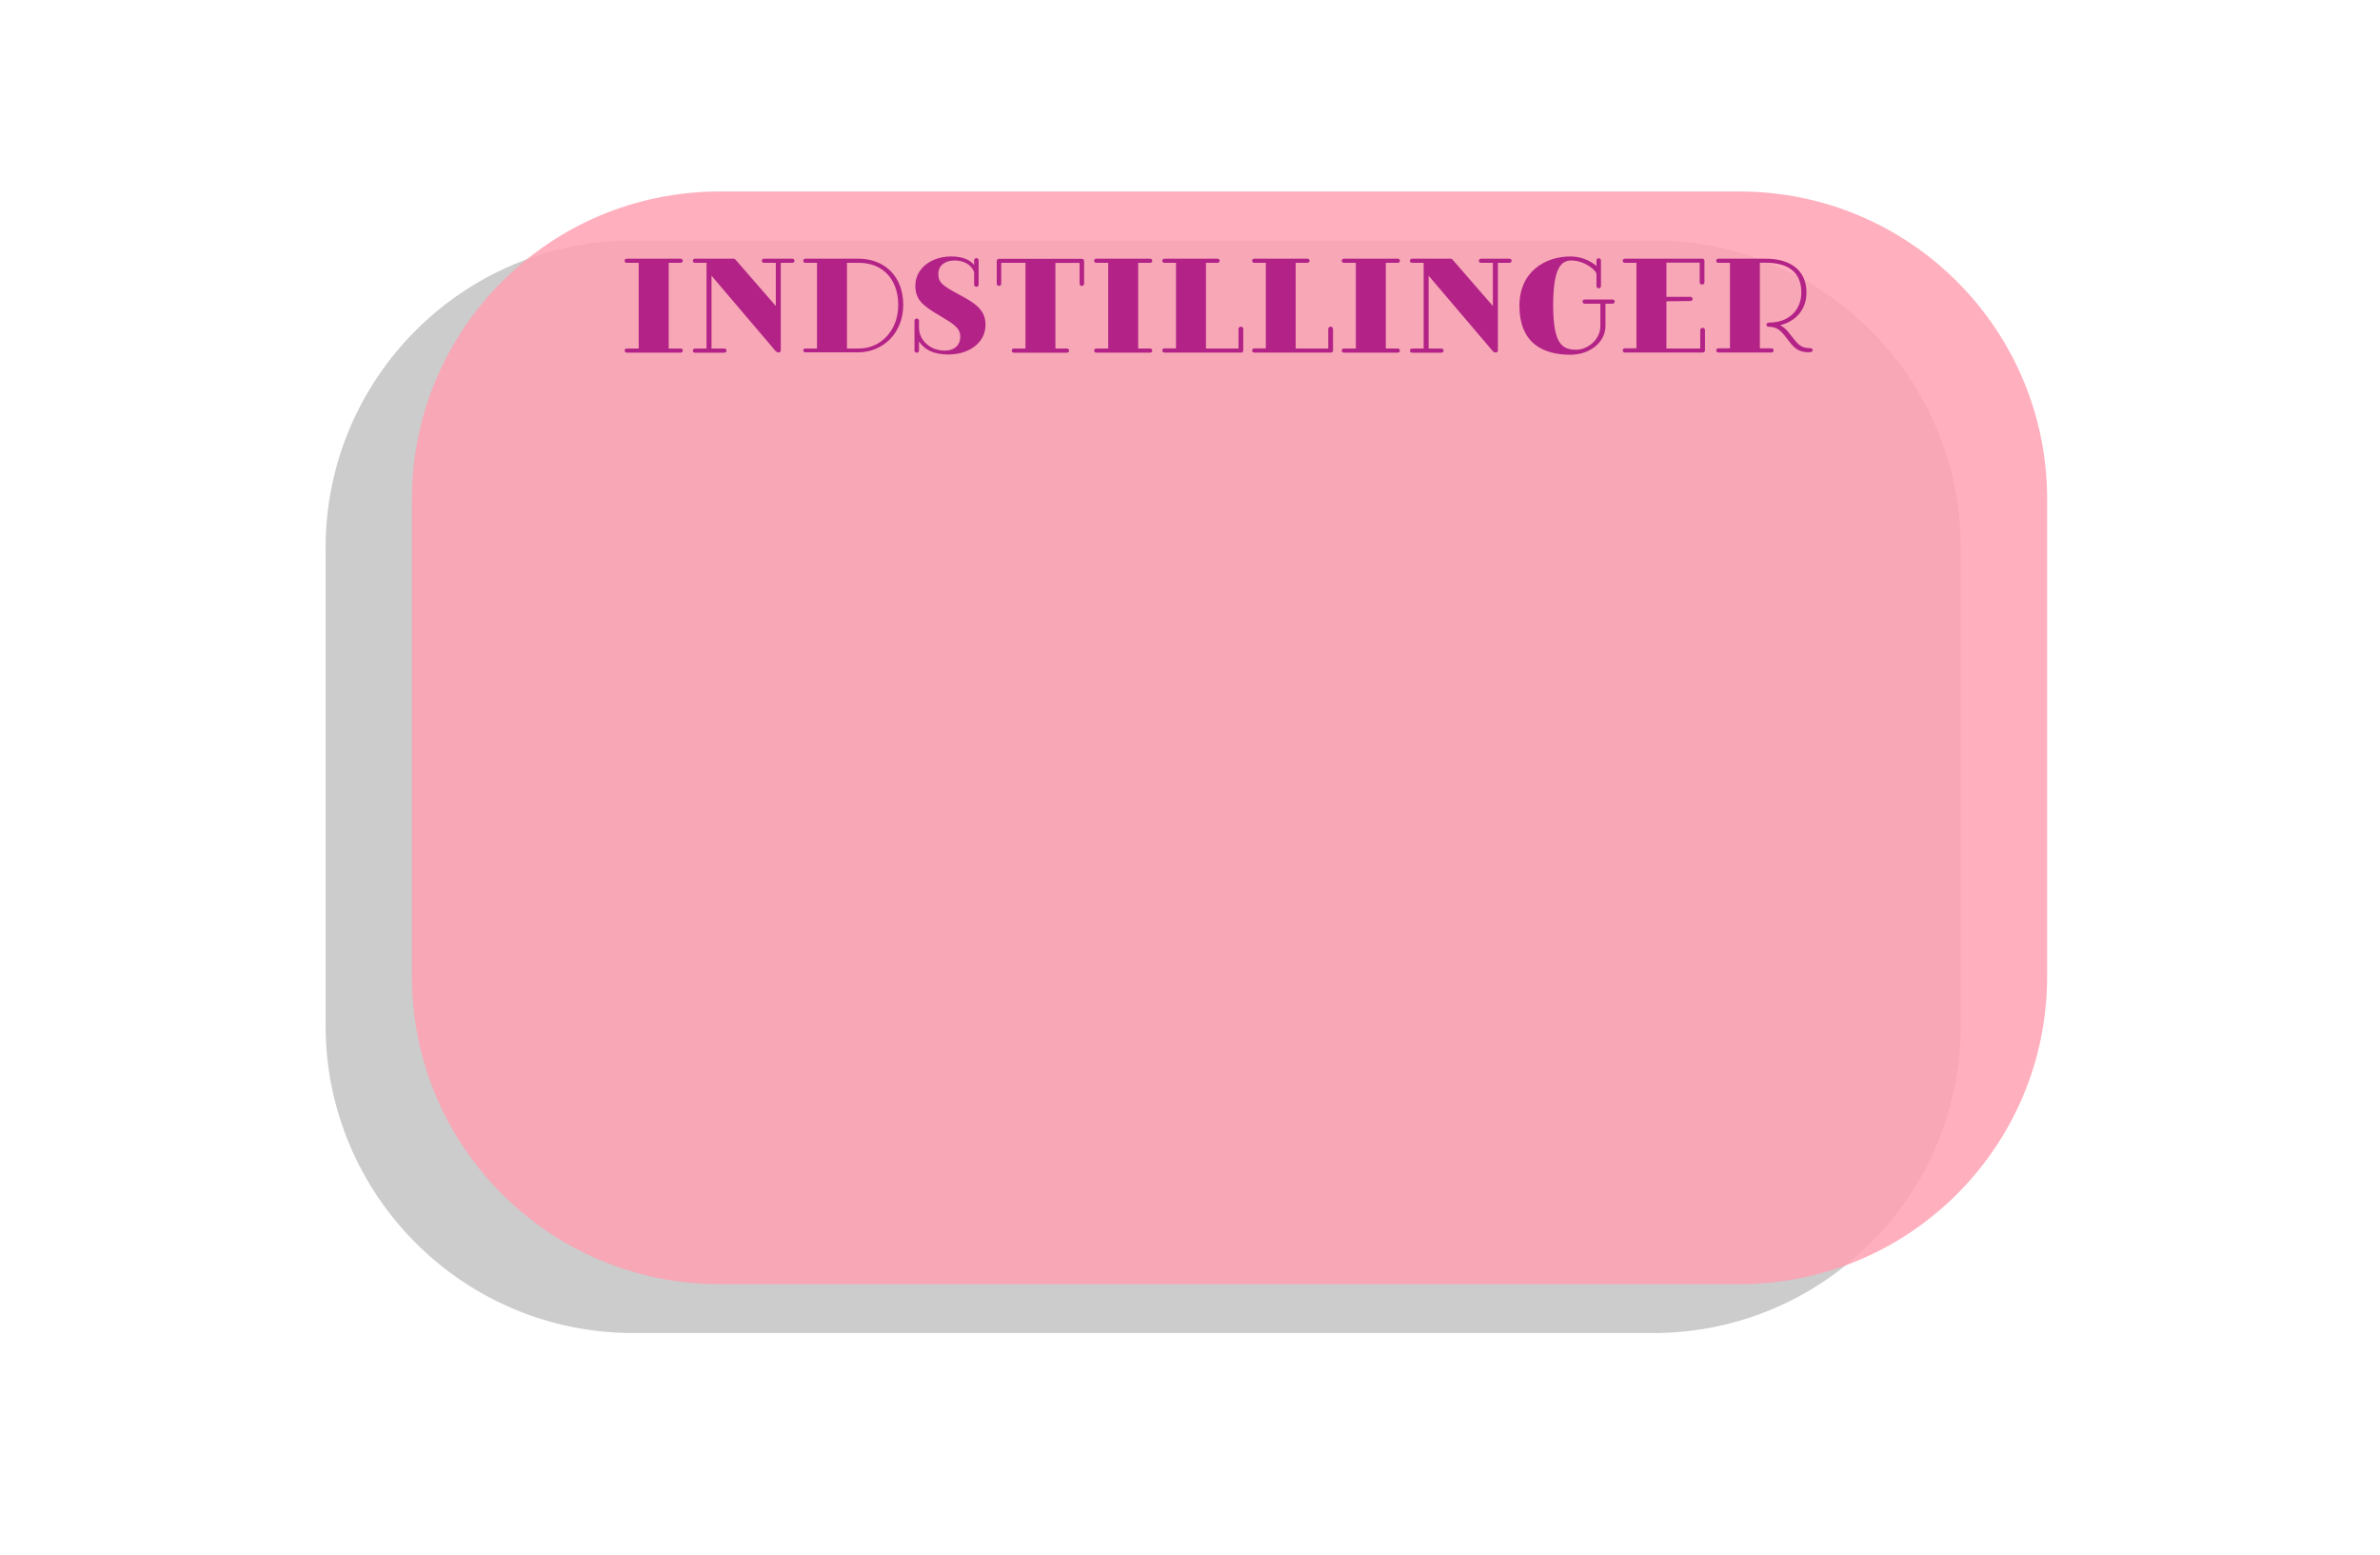
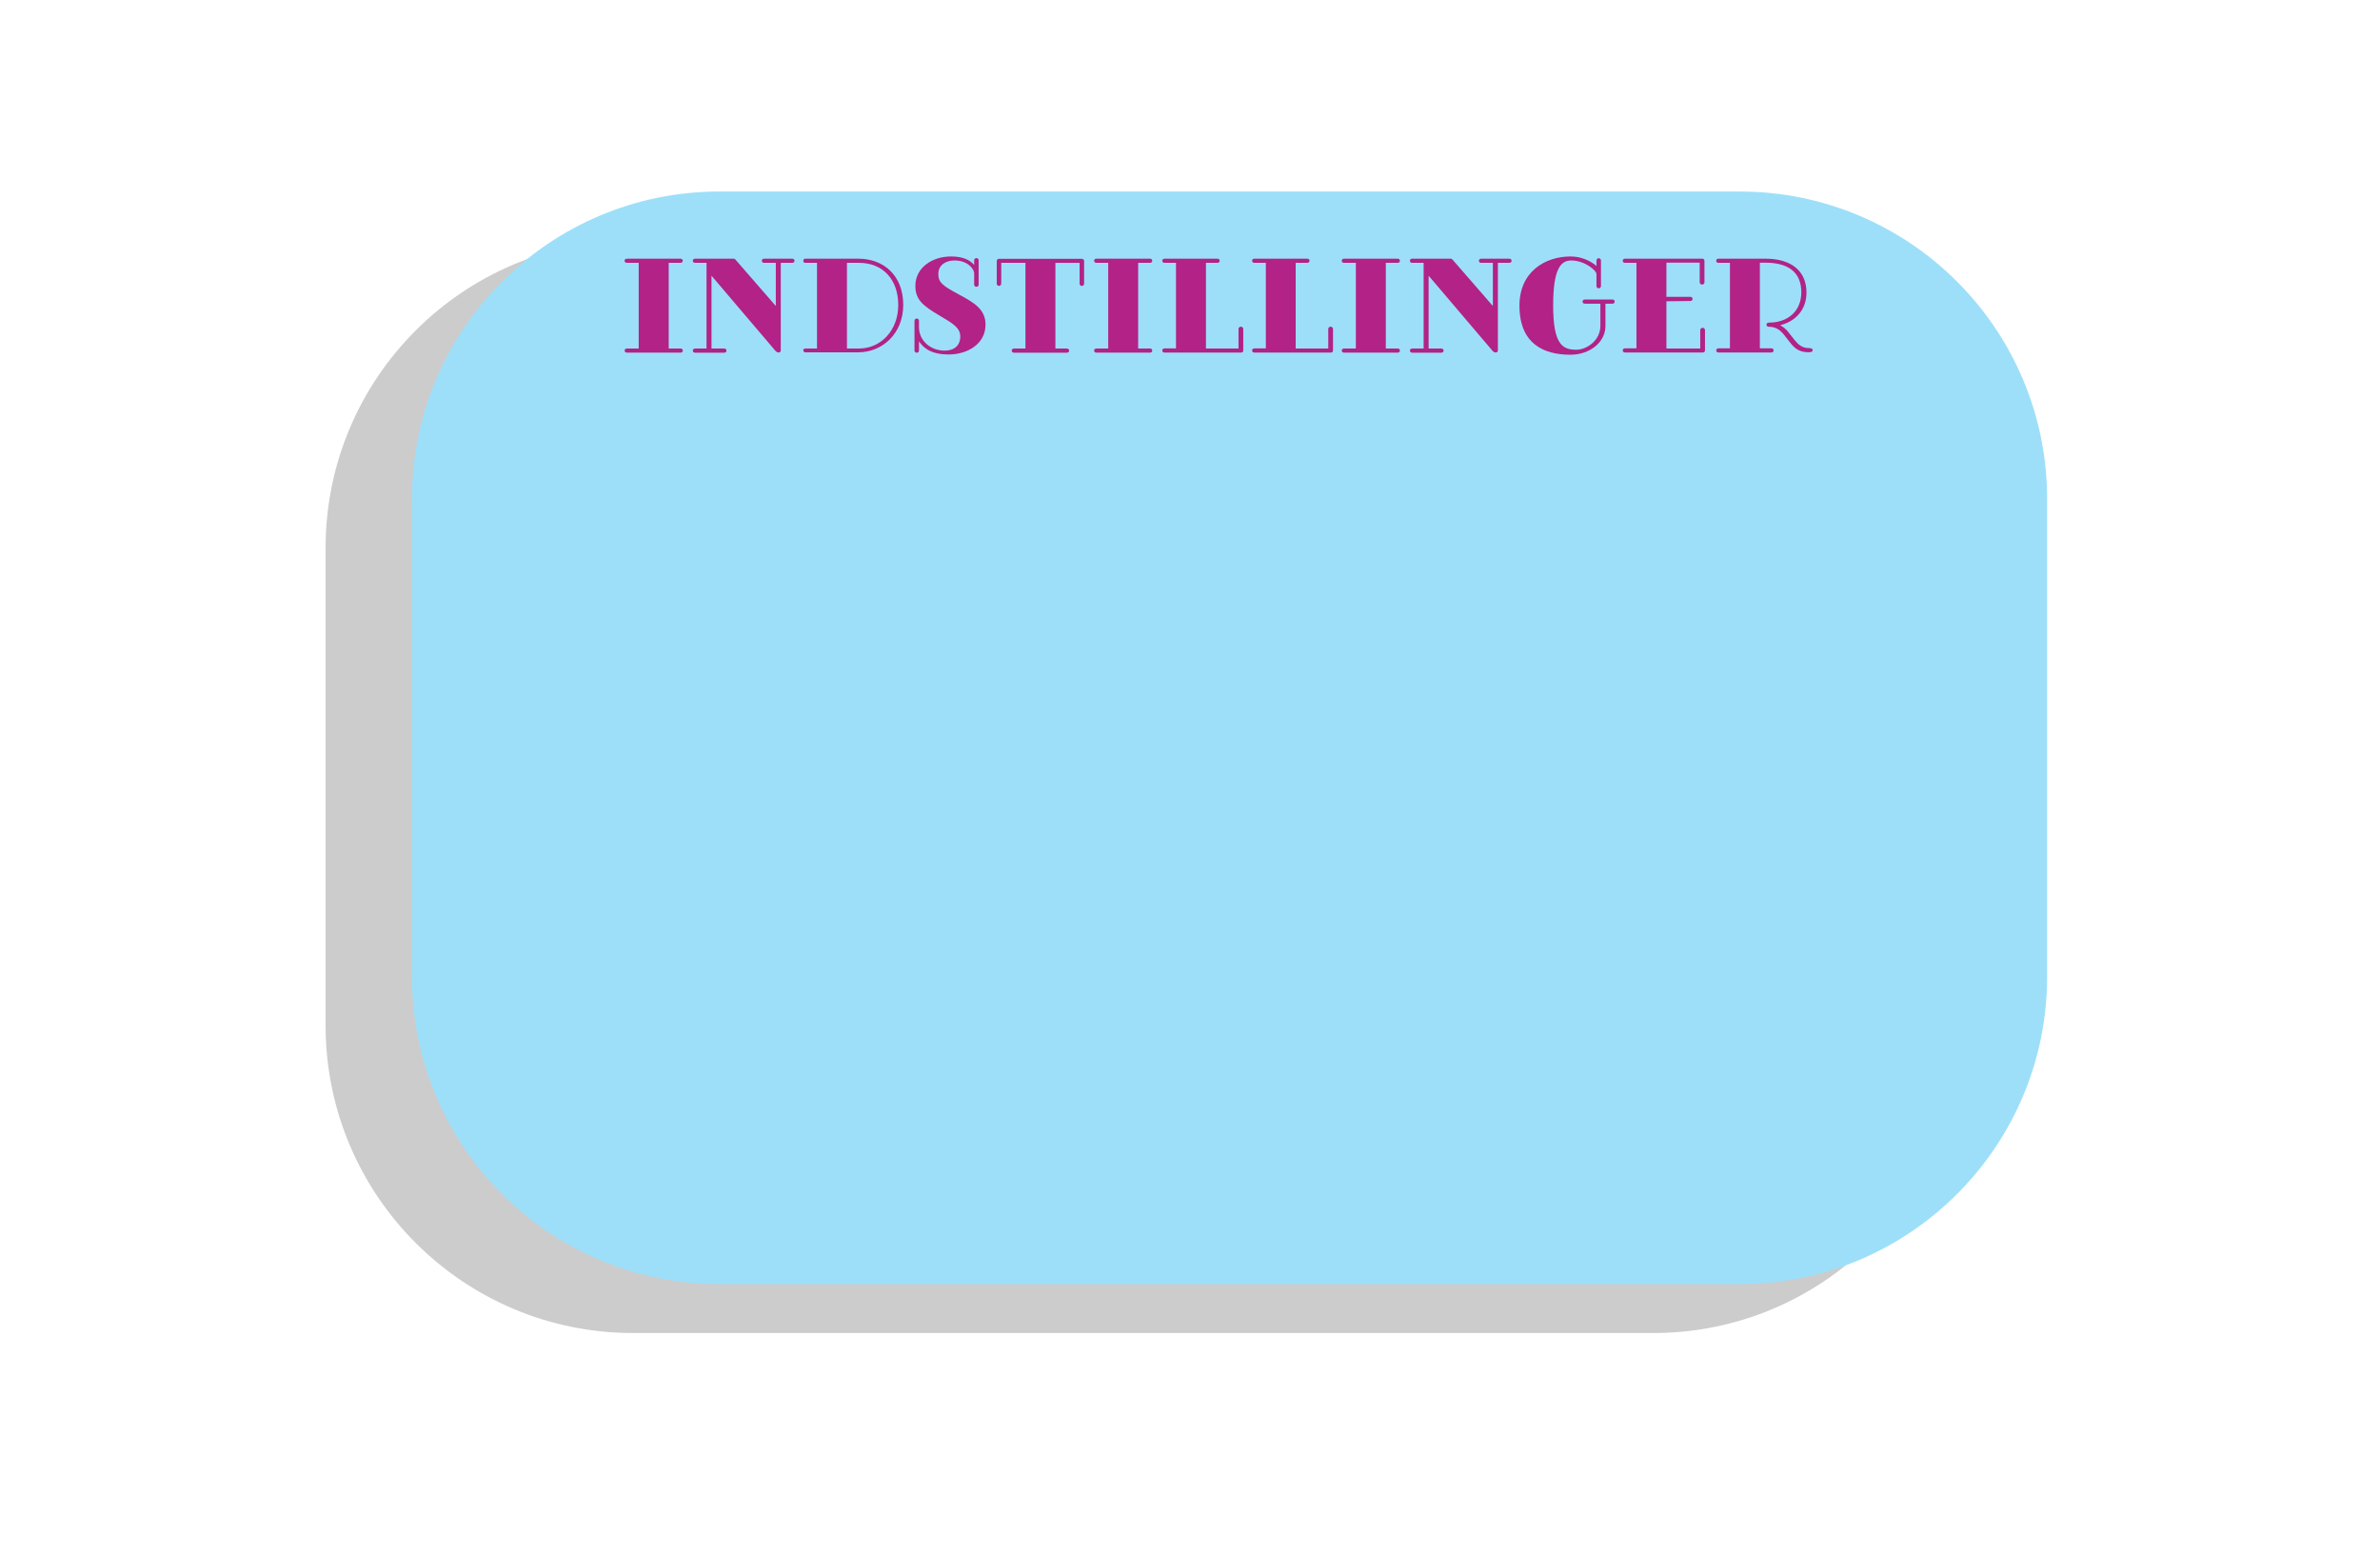
<svg xmlns="http://www.w3.org/2000/svg" id="Layer_1" data-name="Layer 1" width="1144" height="747" viewBox="0 0 1144 747">
  <defs>
-     <style>.cls-1{opacity:0.2;}.cls-2{fill:#ffa0b2;opacity:0.84;}.cls-3{fill:#b22287;}</style>
+     <style>.cls-1{opacity:0.2;}.cls-2{fill:#9ddff9;}.cls-3{fill:#b22287;}</style>
  </defs>
  <rect class="cls-1" x="156.5" y="115.52" width="786" height="525.07" rx="147.83" />
  <rect class="cls-2" x="198" y="92.03" width="786" height="525.07" rx="147.83" />
  <path class="cls-3" d="M321.43,126.31v41.16h5.64c.66,0,1.14.36,1.14,1s-.48,1-1.14,1H301.39c-.66,0-1.14-.36-1.14-1s.48-1,1.14-1H307V126.31h-5.64c-.66,0-1.14-.36-1.14-1s.48-1,1.14-1h25.68c.66,0,1.14.36,1.14,1s-.48,1-1.14,1Z" />
  <path class="cls-3" d="M372.79,168.67,342,132.49v35h6.06c.66,0,1.14.36,1.14,1s-.48,1-1.14,1H334.15c-.66,0-1.14-.36-1.14-1s.48-1,1.14-1h5.46V126.31h-5.46c-.66,0-1.14-.36-1.14-1s.48-1,1.14-1h18.18a1.41,1.41,0,0,1,1.32.6l19.26,22.14V126.31h-5.58c-.66,0-1.14-.36-1.14-1s.48-1,1.14-1h13.43c.66,0,1.14.36,1.14,1s-.48,1-1.14,1H375.3v41.94a1,1,0,0,1-1.13,1.14A2.27,2.27,0,0,1,372.79,168.67Z" />
  <path class="cls-3" d="M387.25,167.47h5.46V126.31h-5.46c-.66,0-1.14-.3-1.14-1a1,1,0,0,1,1.14-1h25.26c12.53,0,21.65,8.34,21.65,22.2s-10.08,22.8-21.65,22.8H387.25a1,1,0,0,1-1.14-1C386.11,167.77,386.59,167.47,387.25,167.47Zm44.51-20.88c0-12.36-7.43-20.28-18.83-20.28h-5.82v41.16h5.82C423.37,167.47,431.76,158.83,431.76,146.59Z" />
  <path class="cls-3" d="M441.73,157.27c0,6.66,5.82,11.22,12.24,11.22,5.64,0,7.61-3.36,7.61-6.66,0-4.26-3.17-6.18-10.19-10.32-7.86-4.62-11.4-7.56-11.4-14.16,0-8.64,8-14.1,17.1-14.1,5.94,0,9.18,1.74,11.16,4.08v-2.22a1.08,1.08,0,0,1,2.16,0v11.64a1.08,1.08,0,1,1-2.16,0v-5.52c0-1.74-2.88-6.06-9.42-6.06-4,0-7.8,2-7.8,6.48,0,4.08,1.92,5.58,9.84,9.84,7.5,4,12.84,7.2,12.84,14.52,0,9.24-8.59,14.34-17.82,14.34-7.68,0-11.7-2.64-14.16-6.3v4.38a1.08,1.08,0,1,1-2.16,0V154.15a1.08,1.08,0,1,1,2.16,0Z" />
  <path class="cls-3" d="M521.1,125.53v10.8a1.08,1.08,0,1,1-2.16,0v-10H507.3v41.16h5.46c.66,0,1.14.36,1.14,1s-.48,1-1.14,1H487.45c-.66,0-1.14-.36-1.14-1s.48-1,1.14-1h5.46V126.31H481.27v10a1.08,1.08,0,1,1-2.16,0v-10.8a1.07,1.07,0,0,1,1.14-1.14H520A1.07,1.07,0,0,1,521.1,125.53Z" />
  <path class="cls-3" d="M547.08,126.31v41.16h5.64c.66,0,1.14.36,1.14,1s-.48,1-1.14,1H527.05c-.66,0-1.14-.36-1.14-1s.48-1,1.14-1h5.64V126.31h-5.64c-.66,0-1.14-.36-1.14-1s.48-1,1.14-1h25.67c.66,0,1.14.36,1.14,1s-.48,1-1.14,1Z" />
  <path class="cls-3" d="M579.67,126.31v41.16h15.65v-9.18a1.15,1.15,0,1,1,2.28,0v10a1,1,0,0,1-1.14,1.14H559.81c-.66,0-1.14-.36-1.14-1s.48-1,1.14-1h5.46V126.31h-5.46c-.66,0-1.14-.36-1.14-1s.48-1,1.14-1h25.31c.66,0,1.14.36,1.14,1s-.48,1-1.14,1Z" />
  <path class="cls-3" d="M622.8,126.31v41.16h15.66v-9.18a1.15,1.15,0,1,1,2.28,0v10a1,1,0,0,1-1.14,1.14H603c-.66,0-1.15-.36-1.15-1s.49-1,1.15-1h5.46V126.31H603c-.66,0-1.15-.36-1.15-1s.49-1,1.15-1h25.31c.66,0,1.14.36,1.14,1s-.48,1-1.14,1Z" />
  <path class="cls-3" d="M666.12,126.31v41.16h5.64c.66,0,1.14.36,1.14,1s-.48,1-1.14,1H646.08c-.66,0-1.13-.36-1.13-1s.47-1,1.13-1h5.64V126.31h-5.64c-.66,0-1.13-.36-1.13-1s.47-1,1.13-1h25.68c.66,0,1.14.36,1.14,1s-.48,1-1.14,1Z" />
  <path class="cls-3" d="M717.48,168.67,686.7,132.49v35h6.06c.66,0,1.14.36,1.14,1s-.48,1-1.14,1H678.84c-.66,0-1.13-.36-1.13-1s.47-1,1.13-1h5.46V126.31h-5.46c-.66,0-1.13-.36-1.13-1s.47-1,1.13-1H697a1.41,1.41,0,0,1,1.32.6l19.26,22.14V126.31H712c-.66,0-1.14-.36-1.14-1s.48-1,1.14-1h13.44c.66,0,1.14.36,1.14,1s-.48,1-1.14,1H720v41.94a1,1,0,0,1-1.14,1.14A2.27,2.27,0,0,1,717.48,168.67Z" />
  <path class="cls-3" d="M769.26,156.61V145.93h-7.44c-.66,0-1.14-.36-1.14-1s.48-1,1.14-1H775c.66,0,1.14.36,1.14,1s-.48,1-1.14,1h-3.3v10.68c0,8-7.68,13.86-16.86,13.86-12.6,0-24.48-5.1-24.48-23.58,0-16.44,12.48-23.64,24.48-23.64a19.38,19.38,0,0,1,12.54,4.56v-2.64a1.08,1.08,0,1,1,2.16,0v12.3a1.08,1.08,0,1,1-2.16,0v-5.7c0-1.92-5.82-6.6-12.12-6.6-5,0-8.7,3.9-8.7,21.6,0,18.72,4.44,21.3,11.16,21.3C762.6,168.07,769.26,163.69,769.26,156.61Z" />
  <path class="cls-3" d="M801,144.79v22.68h16.26v-8.64a1.15,1.15,0,1,1,2.28,0v9.42a1,1,0,0,1-1.14,1.14H781.14c-.66,0-1.14-.36-1.14-1s.48-1,1.14-1h5.46V126.31h-5.46c-.66,0-1.14-.36-1.14-1s.48-1,1.14-1h37a1,1,0,0,1,1.14,1.14v10a1.15,1.15,0,1,1-2.28,0v-9.24H801v16.44h11.58a1,1,0,0,1,0,2Z" />
  <path class="cls-3" d="M826.08,169.39c-.66,0-1.14-.36-1.14-1s.48-1,1.14-1h5.46V126.31h-5.46c-.66,0-1.14-.3-1.14-1s.48-1,1.14-1h22.5c11.94,0,19.74,5.46,19.74,16.32,0,8.52-5.58,13.92-12.66,15.66a11.73,11.73,0,0,1,3.84,3.18l2.94,3.72c1.92,2.4,3.78,4.08,7,4.08,1.38,0,1.86.36,1.86,1s-.48,1-1.92,1c-4,0-6.36-1.38-8.76-4.44l-3.06-3.9c-1.92-2.4-4-3.9-7.26-3.9-.6,0-1.2-.24-1.2-1s.6-1,1.26-1c9.18,0,15.48-5.7,15.48-14.52,0-10-6.6-14.28-17.34-14.28h-2.58v41.16h5.46c.66,0,1.14.3,1.14,1s-.48,1-1.14,1Z" />
</svg>
